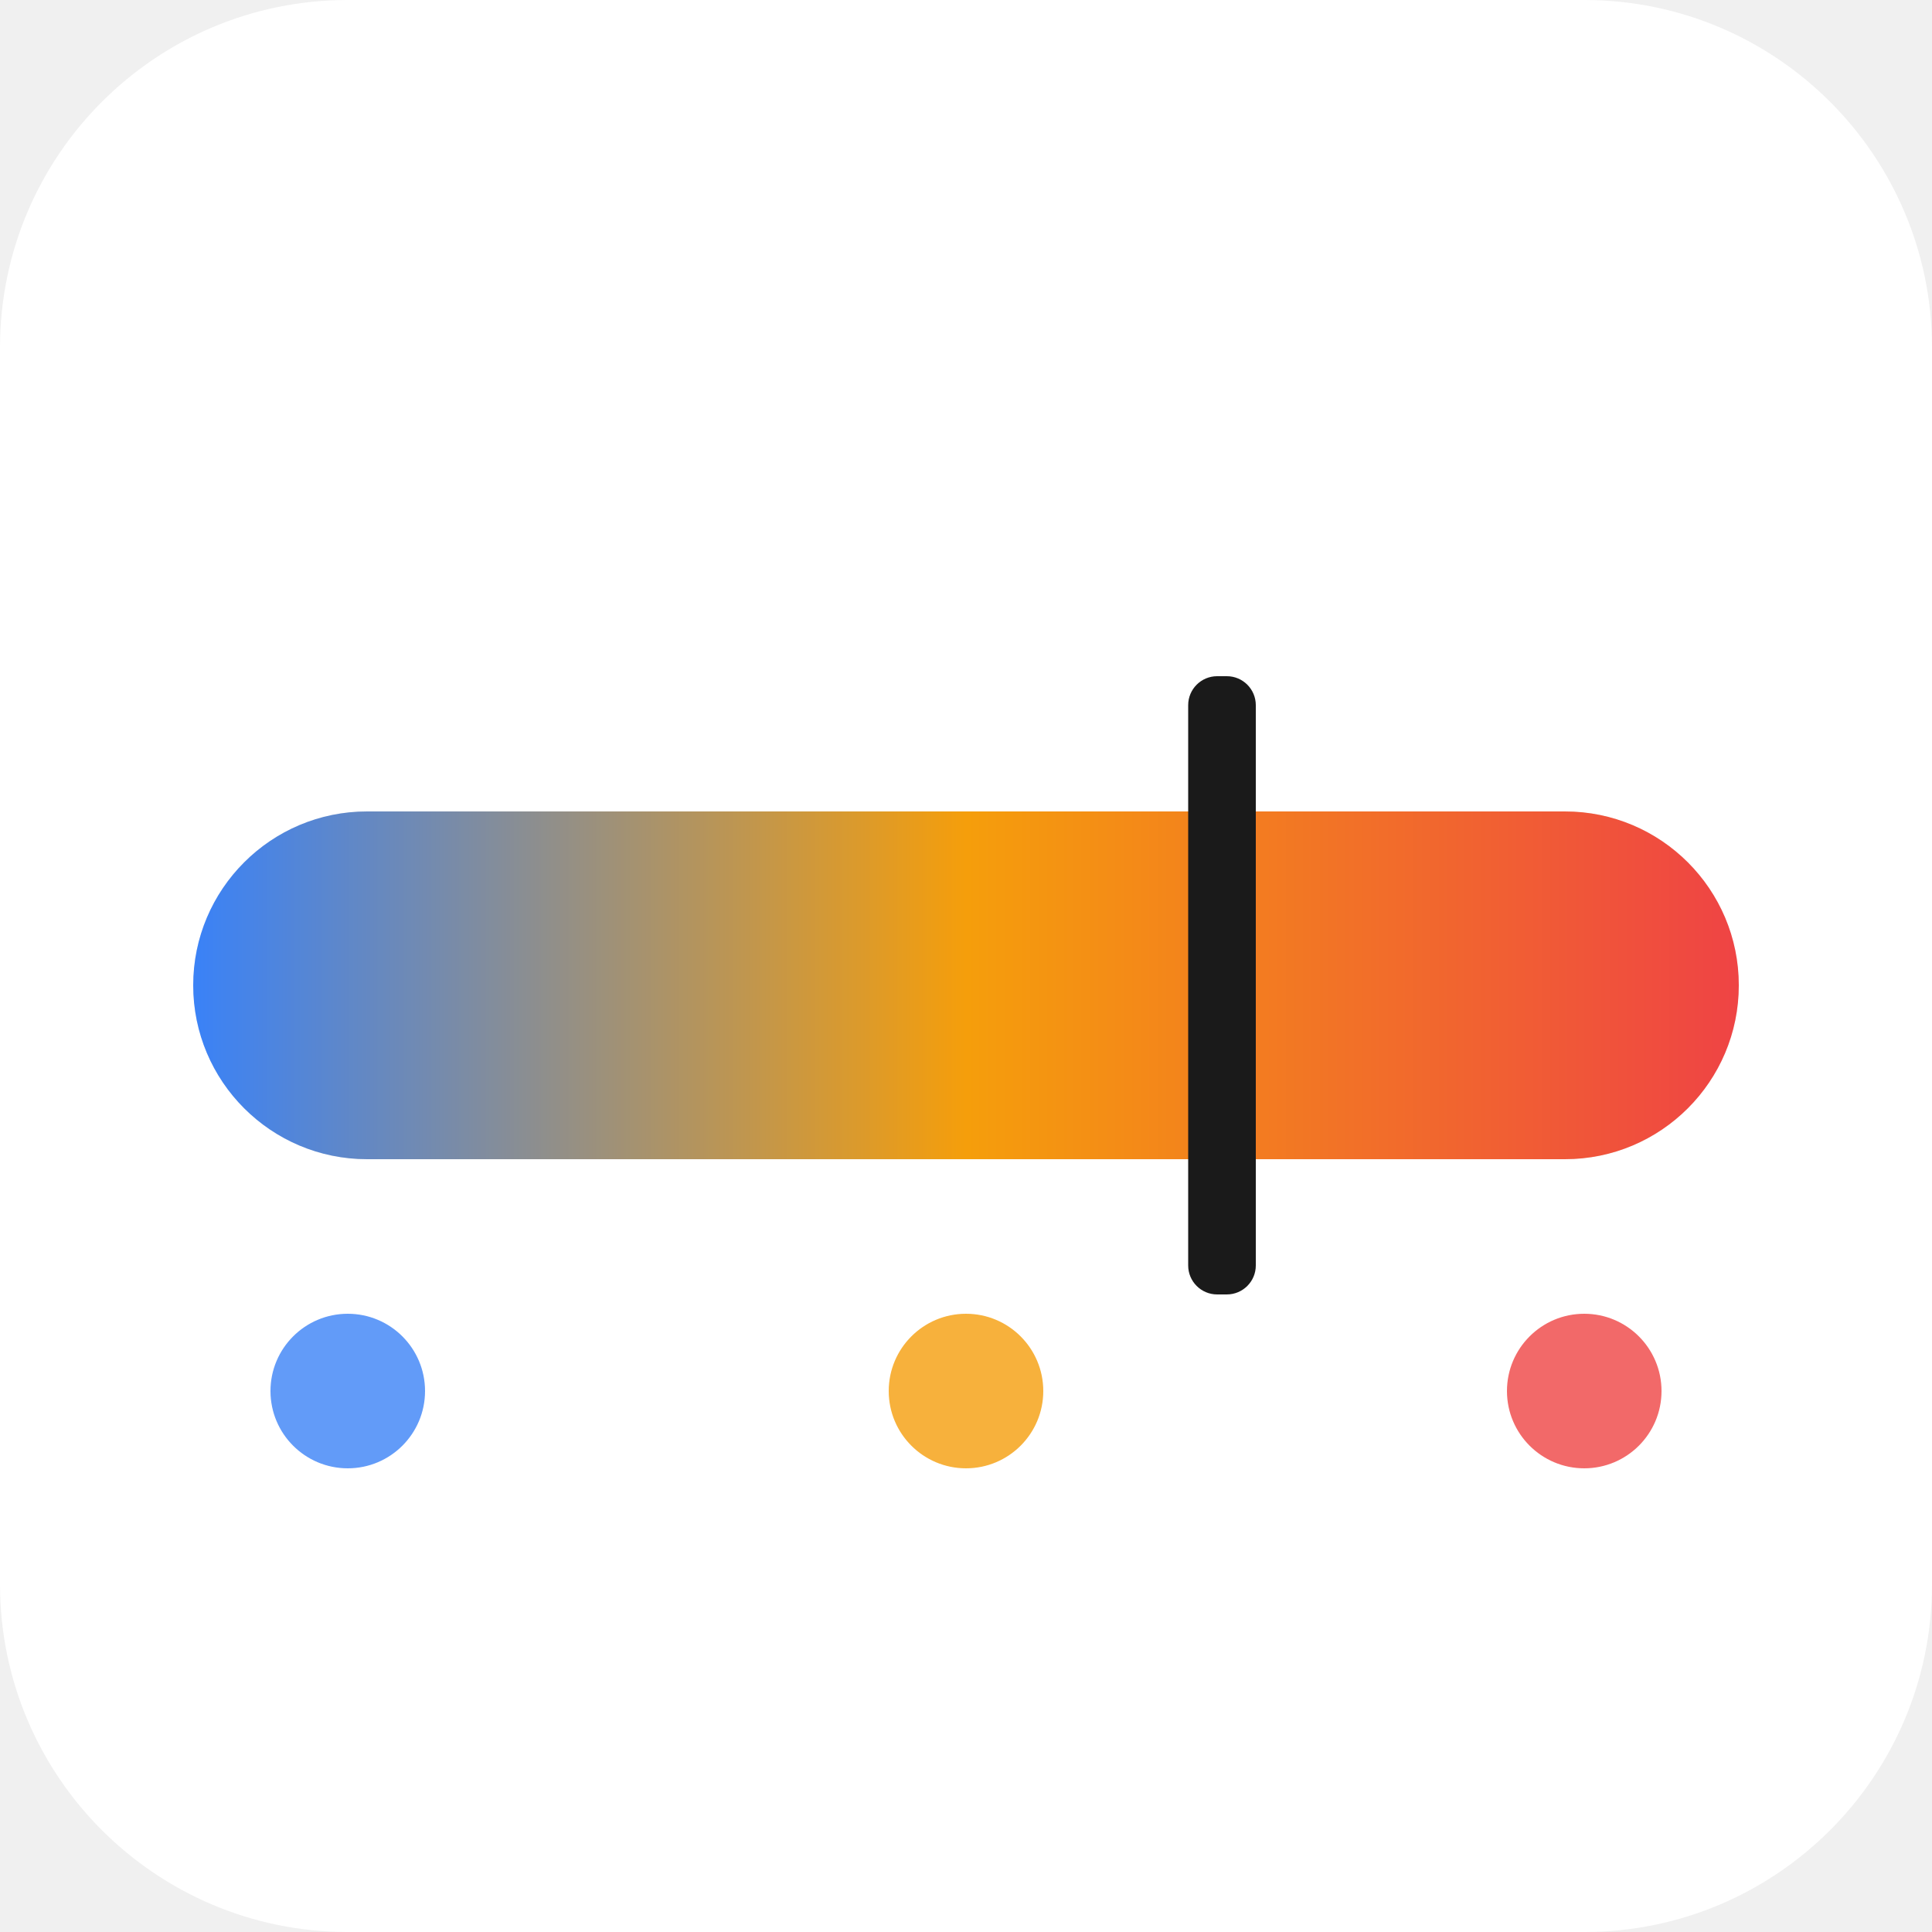
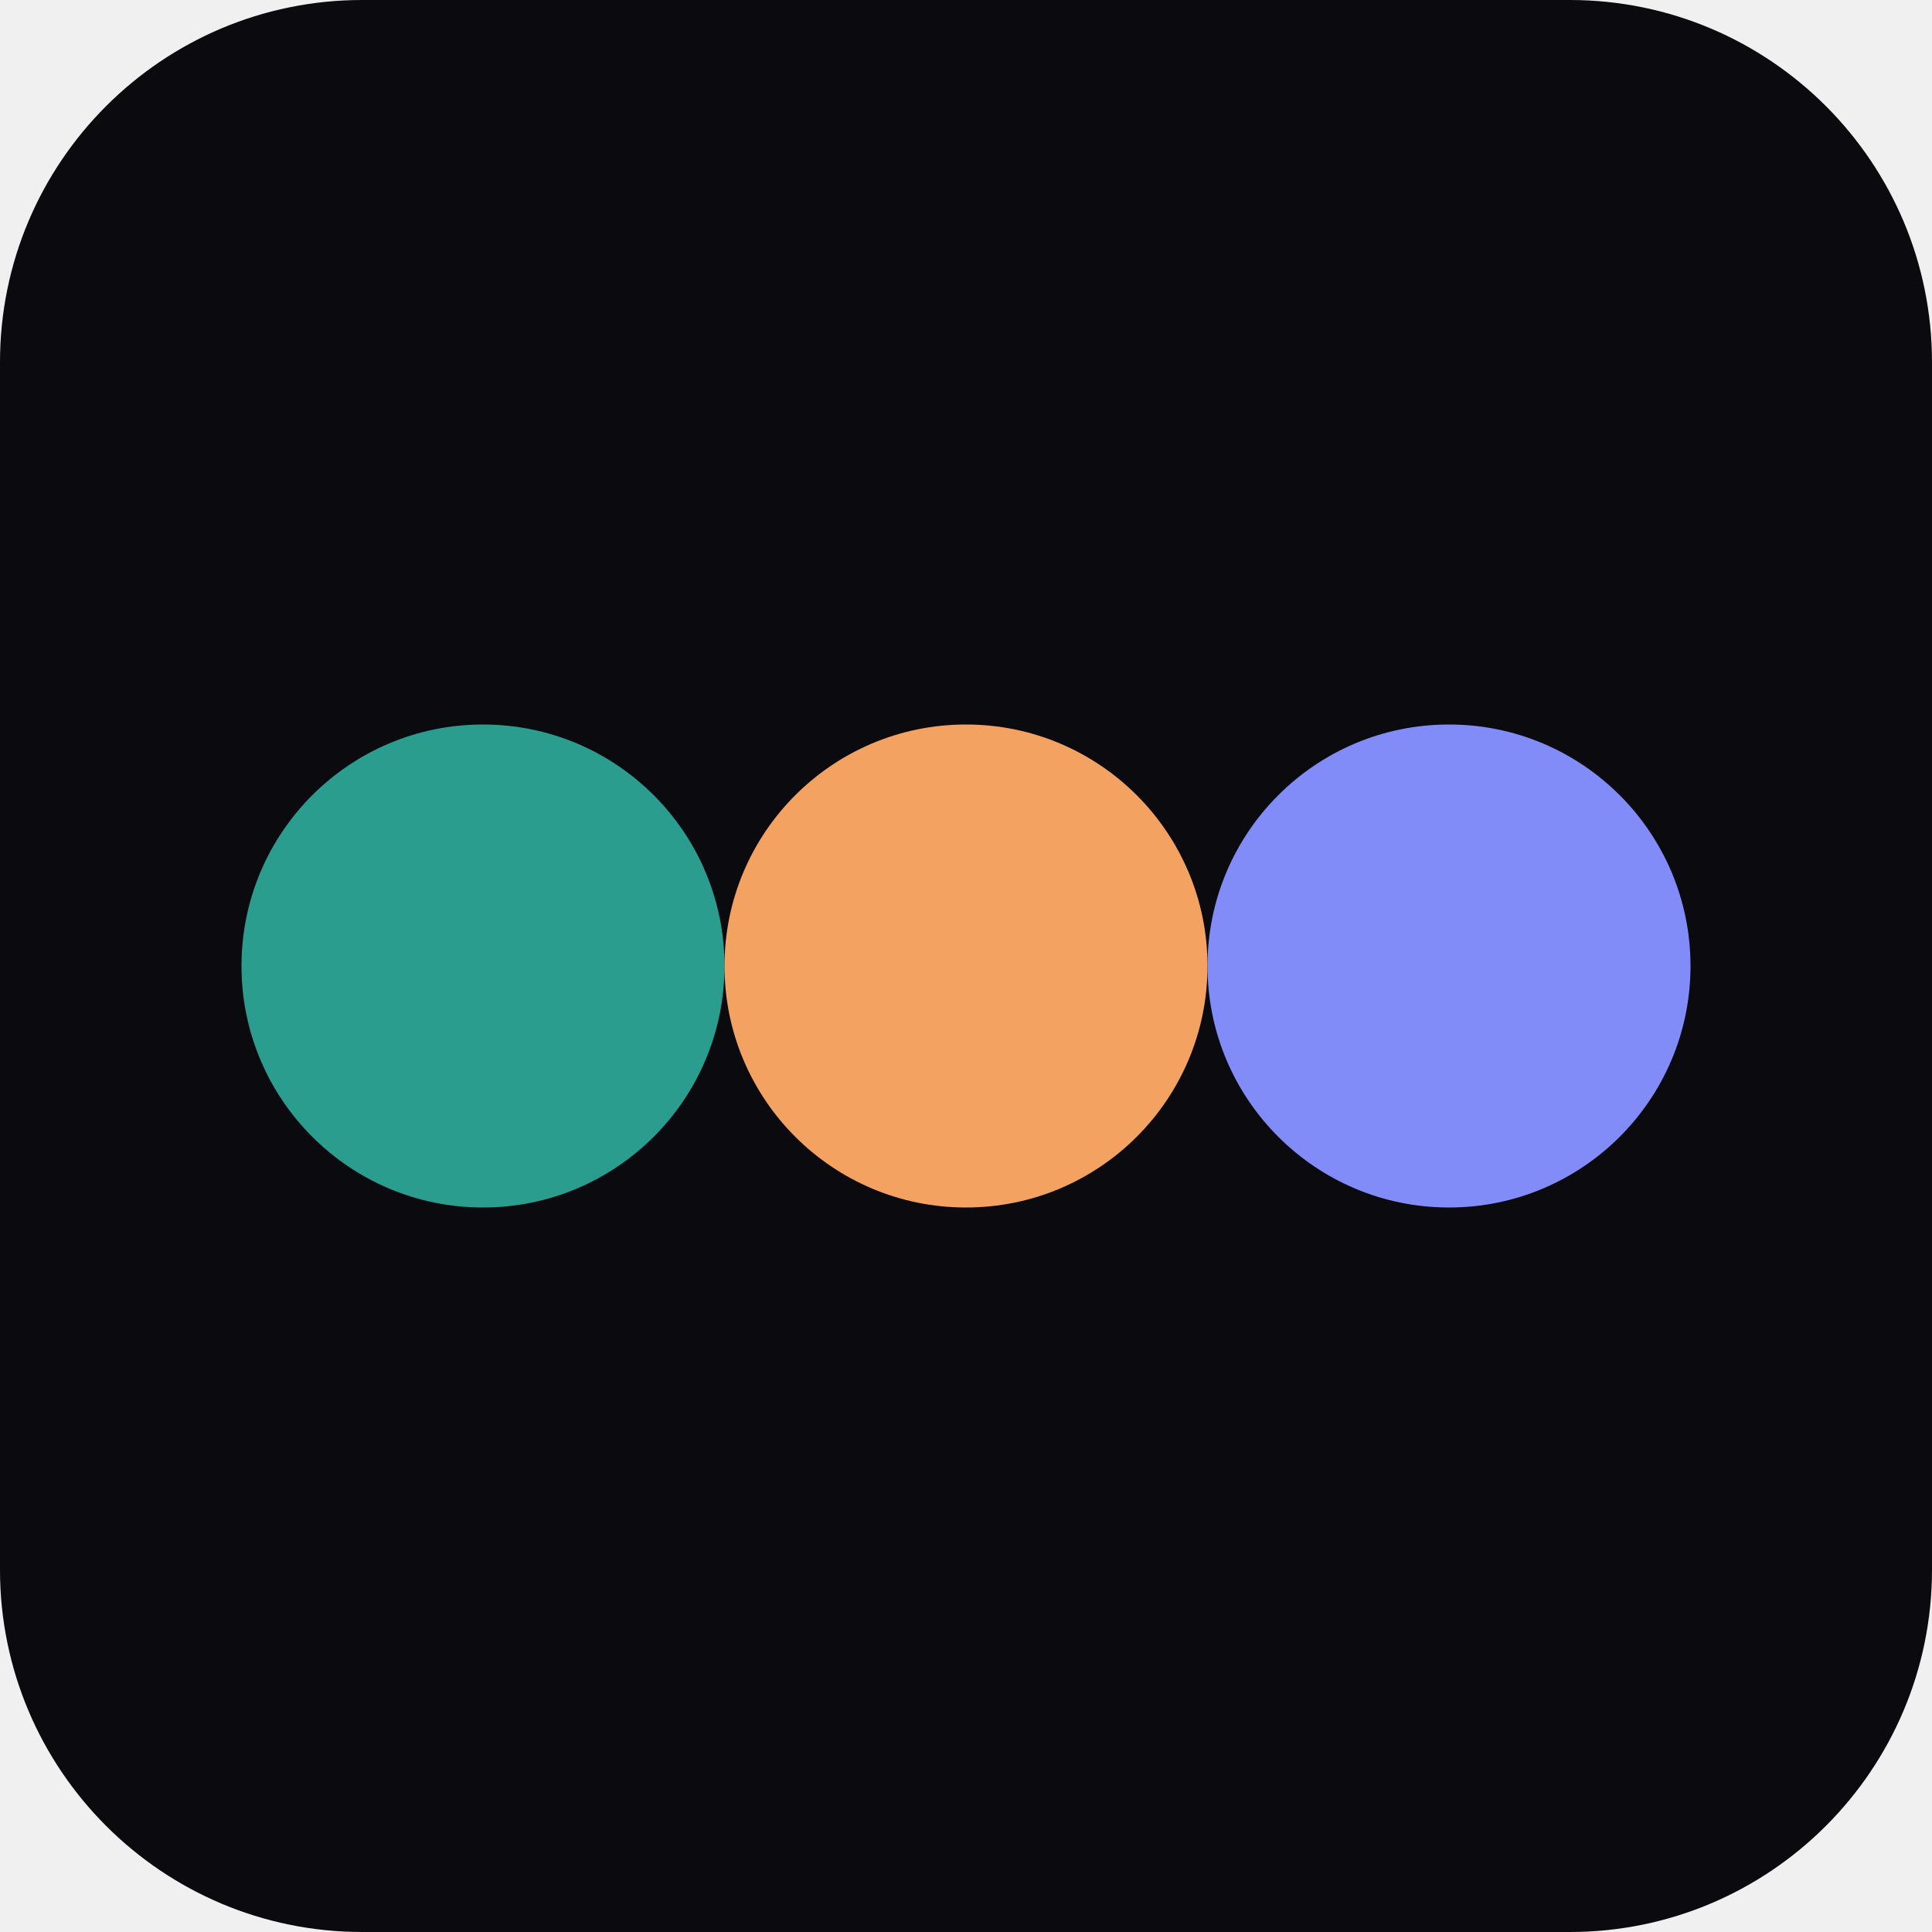
<svg xmlns="http://www.w3.org/2000/svg" width="32" height="32" viewBox="0 0 32 32">
-   <defs>
-     <linearGradient id="heatBarLight" x1="0%" y1="0%" x2="100%" y2="0%">
-       <stop offset="0%" stop-color="#3B82F6" />
-       <stop offset="50%" stop-color="#F59E0B" />
-       <stop offset="100%" stop-color="#EF4444" />
-     </linearGradient>
-   </defs>
-   <rect width="32" height="32" rx="5.76" fill="#FFFFFF" />
-   <rect x="3.2" y="13.44" width="25.6" height="5.76" rx="2.88" fill="#EBEBEB" />
-   <rect x="3.2" y="13.44" width="25.6" height="5.76" rx="2.88" fill="url(#heatBarLight)" />
-   <rect x="19.68" y="11.2" width="1.12" height="10.24" rx="0.48" fill="#1A1A1A" />
-   <circle cx="5.76" cy="23.04" r="1.28" fill="#3B82F6" opacity="0.8" />
-   <circle cx="16" cy="23.04" r="1.28" fill="#F59E0B" opacity="0.8" />
-   <circle cx="26.24" cy="23.04" r="1.28" fill="#EF4444" opacity="0.8" />
+   <rect width="32" height="32" rx="6" fill="#0a0a0f" />
+   <circle cx="8" cy="16" r="4" fill="#2A9D8F" />
+   <circle cx="16" cy="16" r="4" fill="#F4A261" />
+   <circle cx="24" cy="16" r="4" fill="#818cf8" />
</svg>
